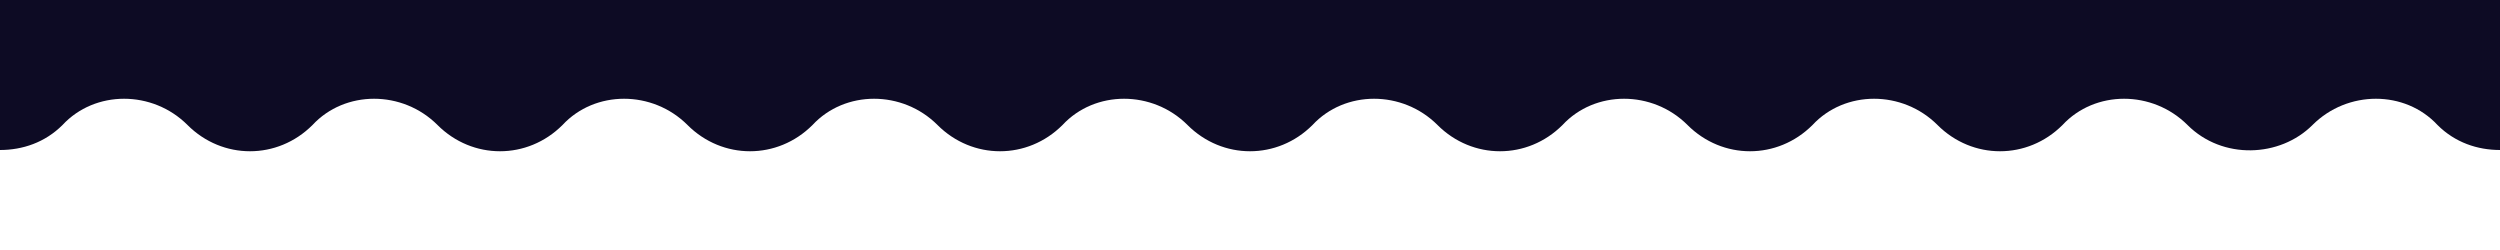
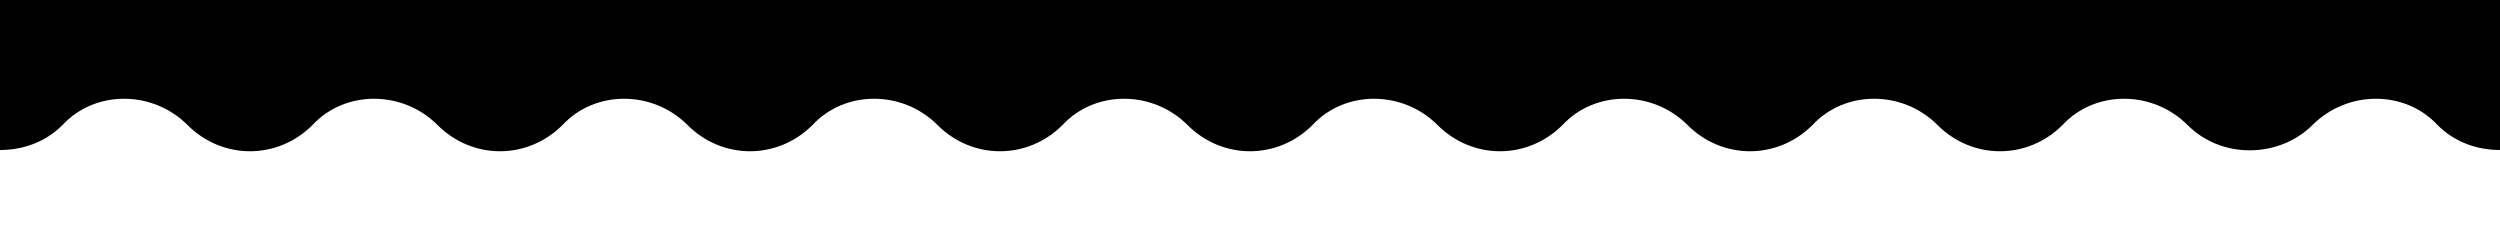
<svg xmlns="http://www.w3.org/2000/svg" viewBox="0 0 1000 100">
-   <path d="M0 0v60c9 0 18-3 25-10 13-14 36-14 50 0s36 14 50 0c13-14 36-14 50 0s36 14 50 0c13-14 36-14 50 0s36 14 50 0c13-14 36-14 50 0s36 14 50 0c13-14 36-14 50 0s36 14 50 0c13-14 36-14 50 0s36 14 50 0c13-14 36-14 50 0s36 14 50 0c13-14 36-14 50 0s36 14 50 0c13-14 36-14 50 0s37 13 50 0c14-14 37-14 50 0 7 7 16 10 25 10V0H0Z" fill="#0d0b24" />
+   <path d="M0 0v60c9 0 18-3 25-10 13-14 36-14 50 0s36 14 50 0c13-14 36-14 50 0s36 14 50 0c13-14 36-14 50 0s36 14 50 0c13-14 36-14 50 0s36 14 50 0c13-14 36-14 50 0s36 14 50 0c13-14 36-14 50 0s36 14 50 0c13-14 36-14 50 0s36 14 50 0c13-14 36-14 50 0s36 14 50 0c13-14 36-14 50 0s37 13 50 0c14-14 37-14 50 0 7 7 16 10 25 10V0H0Z" fill="currentColor" />
</svg>
